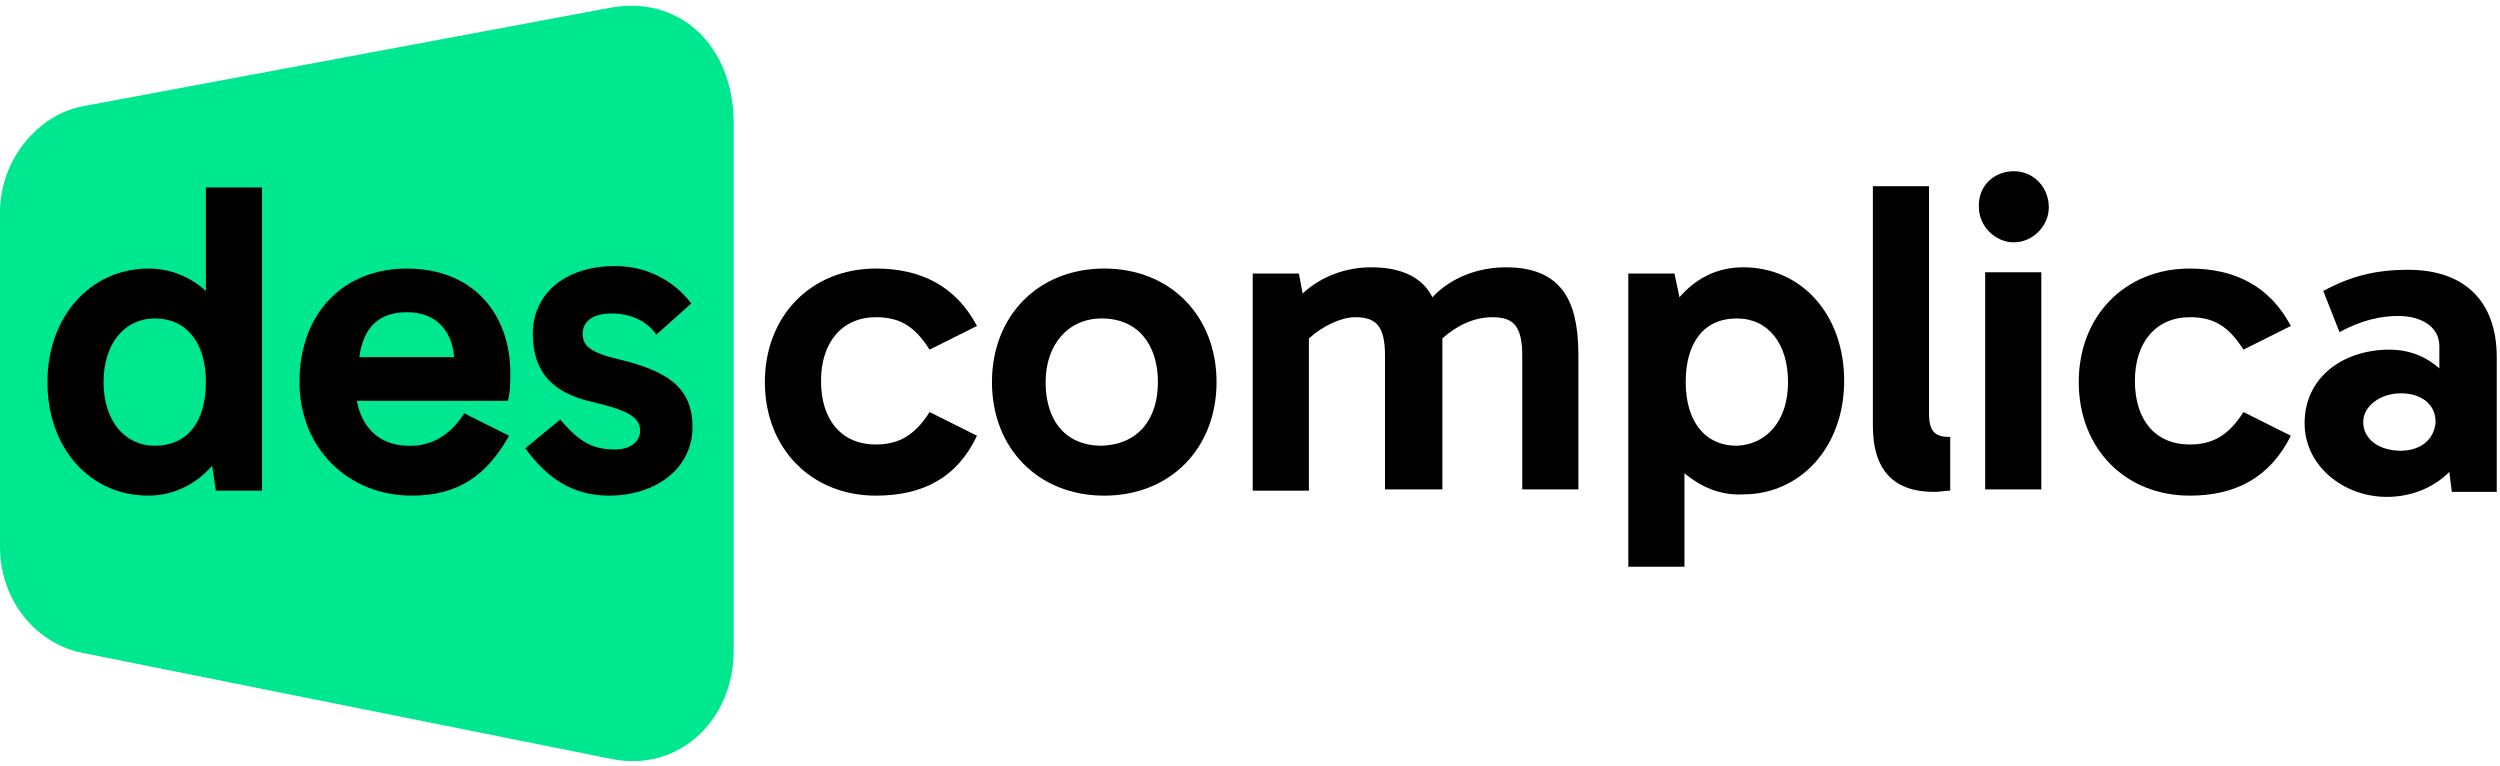
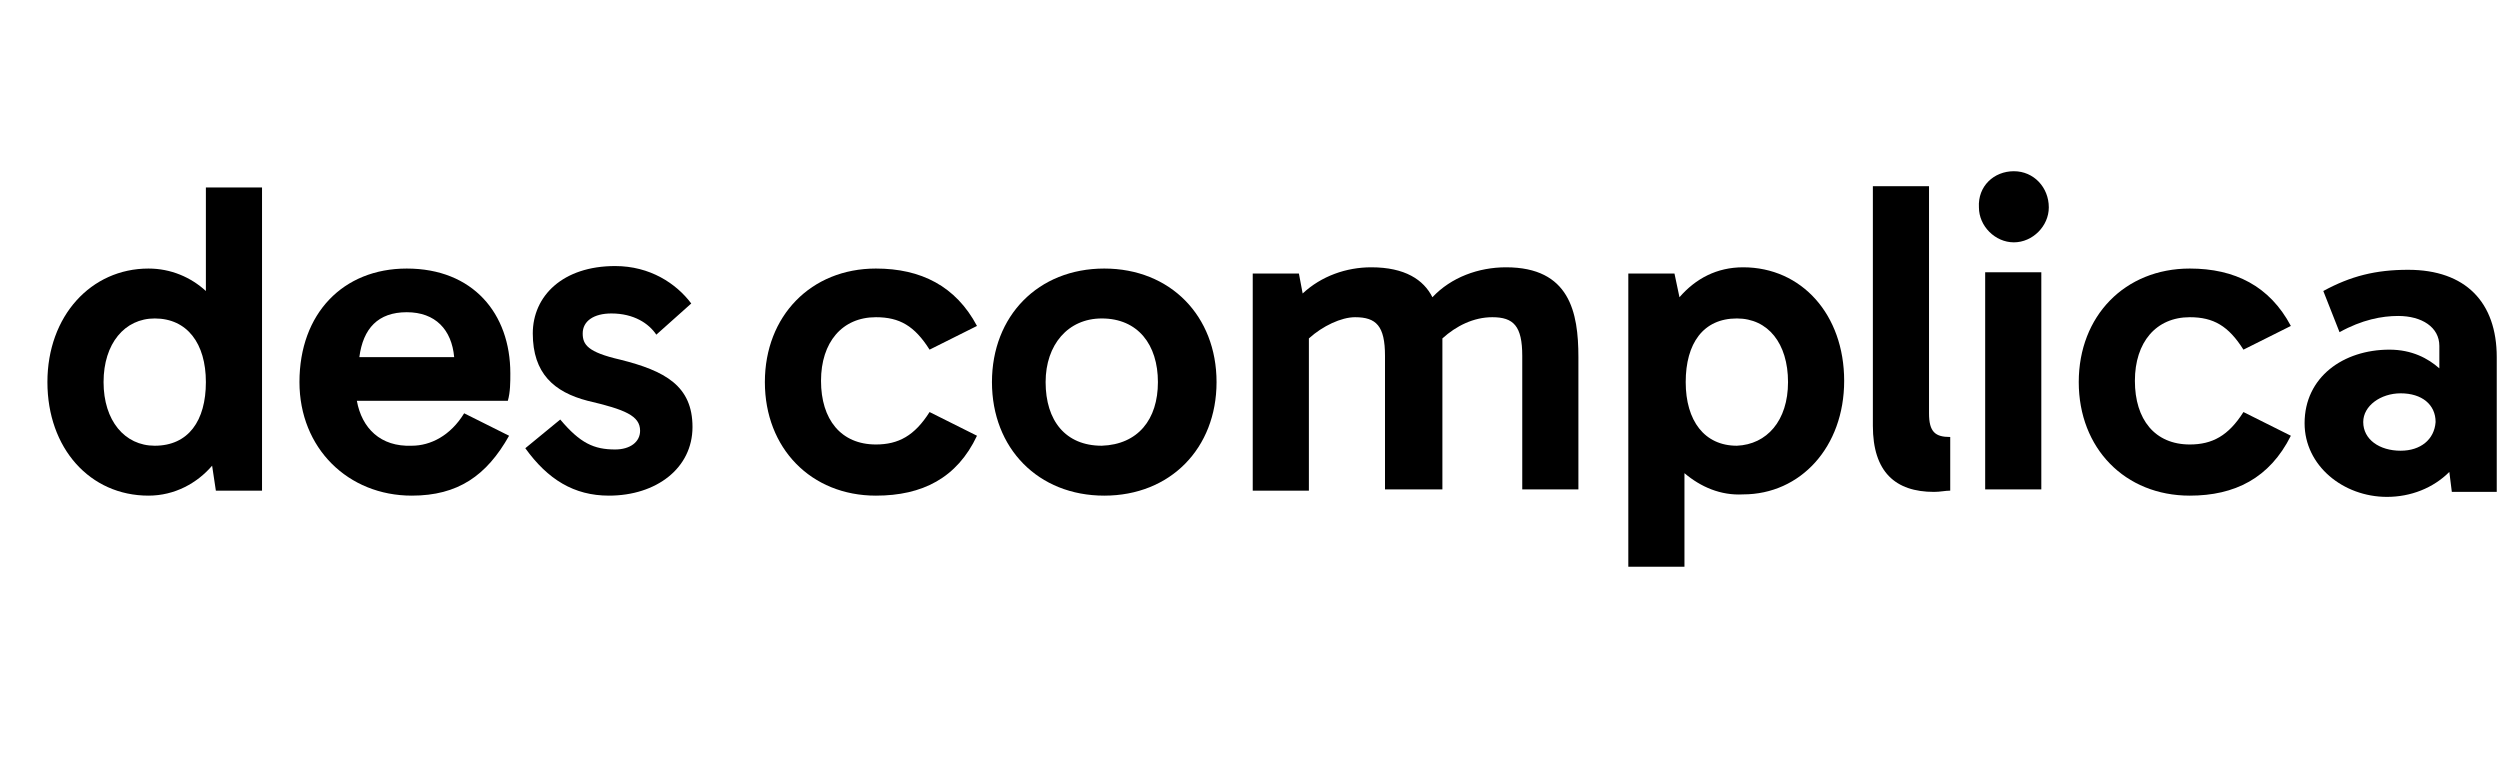
<svg xmlns="http://www.w3.org/2000/svg" width="382px" height="117px" viewBox="0 0 382 117" version="1.1">
  <defs />
  <g id="Page-1" stroke="none" stroke-width="1" fill="none" fill-rule="evenodd">
    <g id="descomplica-logo" transform="translate(0, 0.751847)" fill-rule="nonzero">
-       <path d="M93.231,0.435 L12.583,15.497 C5.72,16.831 0,23.695 0,31.703 L0,82.798 C0,91.187 5.72,97.67 12.583,99.004 L93.421,115.21 C103.526,117.307 112.106,109.49 112.106,98.623 L112.106,17.785 C111.915,5.773 103.526,-1.472 93.231,0.435 Z" id="Shape" fill="#00E88F" />
+       <path d="M93.231,0.435 L12.583,15.497 C5.72,16.831 0,23.695 0,31.703 L0,82.798 C0,91.187 5.72,97.67 12.583,99.004 L93.421,115.21 C103.526,117.307 112.106,109.49 112.106,98.623 L112.106,17.785 C111.915,5.773 103.526,-1.472 93.231,0.435 Z" id="Shape" fill="#ffff" />
      <g id="Group" transform="translate(7.000618, 27.31746)" fill="#000000">
        <path d="M25.411,43.088 C23.123,45.757 19.691,47.664 15.687,47.664 C6.727,47.664 0.244,40.419 0.244,30.314 C0.244,20.21 6.917,12.965 15.687,12.965 C19.119,12.965 22.17,14.299 24.458,16.396 L24.458,0.572 L33.037,0.572 L33.037,46.901 L25.983,46.901 L25.411,43.088 Z M8.824,30.314 C8.824,36.225 12.065,40.038 16.641,40.038 C21.788,40.038 24.458,36.225 24.458,30.314 C24.458,24.404 21.598,20.591 16.641,20.591 C12.065,20.591 8.824,24.404 8.824,30.314 Z" id="Shape" />
        <path d="M55.916,47.664 C46.192,47.664 38.757,40.419 38.757,30.314 C38.757,19.828 45.43,12.965 55.153,12.965 C65.258,12.965 70.978,19.828 70.978,28.98 C70.978,30.314 70.978,31.84 70.596,33.174 L47.527,33.174 C48.29,37.369 51.149,40.228 55.916,40.038 C58.776,40.038 61.826,38.513 63.923,35.081 L70.787,38.513 C67.355,44.613 62.97,47.664 55.916,47.664 Z M47.908,26.501 L62.398,26.501 C62.017,22.307 59.538,19.638 55.153,19.638 C50.768,19.638 48.48,22.116 47.908,26.501 Z" id="Shape" />
        <path d="M74.409,22.879 C74.409,17.159 78.985,12.583 86.993,12.583 C92.331,12.583 96.335,15.252 98.623,18.303 L93.284,23.069 C92.14,21.353 89.853,19.828 86.421,19.828 C83.752,19.828 82.036,20.972 82.036,22.879 C82.036,24.595 82.798,25.739 87.755,26.882 C94.619,28.598 98.813,30.886 98.813,37.178 C98.813,43.47 93.284,47.664 86.039,47.664 C80.701,47.664 76.697,45.185 73.266,40.419 L78.604,36.034 C81.654,39.656 83.752,40.61 86.993,40.61 C89.281,40.61 90.806,39.466 90.806,37.75 C90.806,35.462 88.518,34.509 82.798,33.174 C77.651,31.84 74.409,28.98 74.409,22.879 Z" id="Shape" />
      </g>
      <g id="Group" transform="translate(116.3001, 25.4109)" fill="#000000">
        <path d="M17.54,49.571 C7.626,49.571 0.572,42.326 0.572,32.221 C0.572,22.116 7.626,14.871 17.54,14.871 C24.404,14.871 29.742,17.54 32.983,23.641 L25.739,27.264 C23.451,23.641 21.163,22.307 17.54,22.307 C12.393,22.307 9.151,26.12 9.151,32.03 C9.151,37.941 12.202,41.754 17.54,41.754 C20.972,41.754 23.451,40.419 25.739,36.797 L32.983,40.419 C29.933,46.901 24.595,49.571 17.54,49.571 Z" id="Shape" />
        <path d="M69.589,32.221 C69.589,42.326 62.535,49.571 52.43,49.571 C42.326,49.571 35.271,42.326 35.271,32.221 C35.271,22.116 42.326,14.871 52.43,14.871 C62.535,14.871 69.589,22.116 69.589,32.221 Z M60.629,32.221 C60.629,26.501 57.578,22.497 52.049,22.497 C46.901,22.497 43.47,26.501 43.47,32.221 C43.47,38.131 46.52,41.944 52.049,41.944 C57.578,41.754 60.629,37.941 60.629,32.221 Z" id="Shape" />
        <path d="M83.698,25.548 L83.698,48.808 L75.118,48.808 L75.118,15.634 L82.173,15.634 L82.745,18.684 C85.605,16.015 89.418,14.681 93.231,14.681 C98.378,14.681 101.238,16.587 102.573,19.256 C105.433,16.206 109.627,14.681 113.822,14.681 C123.545,14.681 124.88,21.544 124.88,28.408 L124.88,48.617 L116.3,48.617 L116.3,28.217 C116.3,23.641 114.966,22.307 111.724,22.307 C108.865,22.307 106.195,23.641 104.098,25.548 C104.098,26.501 104.098,27.454 104.098,28.408 L104.098,48.617 L95.328,48.617 L95.328,28.217 C95.328,23.641 93.993,22.307 90.752,22.307 C88.655,22.307 85.795,23.641 83.698,25.548 Z" id="Shape" />
        <path d="M141.085,46.139 L141.085,60.438 L132.506,60.438 L132.506,15.634 L139.56,15.634 L140.323,19.256 C142.801,16.396 146.042,14.681 150.046,14.681 C159.007,14.681 165.489,21.925 165.489,32.03 C165.489,42.135 158.816,49.38 150.046,49.38 C146.614,49.571 143.564,48.236 141.085,46.139 Z M156.91,32.221 C156.91,26.311 153.859,22.497 149.093,22.497 C143.945,22.497 141.276,26.311 141.276,32.221 C141.276,38.131 144.136,41.944 149.093,41.944 C153.669,41.754 156.91,38.131 156.91,32.221 Z" id="Shape" />
        <path d="M181.695,48.808 C180.933,48.808 180.17,48.999 179.217,48.999 C173.306,48.999 169.874,45.948 169.874,38.894 L169.874,2.288 L178.454,2.288 L178.454,36.987 C178.454,39.847 179.407,40.61 181.695,40.61 L181.695,48.808 Z" id="Shape" />
        <path d="M191.419,0 C194.469,0 196.757,2.479 196.757,5.529 C196.757,8.389 194.278,10.867 191.419,10.867 C188.559,10.867 186.08,8.389 186.08,5.529 C185.89,2.288 188.368,0 191.419,0 Z M187.034,48.617 L187.034,15.443 L195.613,15.443 L195.613,48.617 L187.034,48.617 Z" id="Shape" />
        <path d="M218.301,49.571 C208.387,49.571 201.333,42.326 201.333,32.221 C201.333,22.116 208.387,14.871 218.301,14.871 C225.165,14.871 230.503,17.54 233.744,23.641 L226.499,27.264 C224.211,23.641 221.924,22.307 218.301,22.307 C213.153,22.307 209.912,26.12 209.912,32.03 C209.912,37.941 212.963,41.754 218.301,41.754 C221.733,41.754 224.211,40.419 226.499,36.797 L233.744,40.419 C230.503,46.901 225.165,49.571 218.301,49.571 Z" id="Shape" />
        <path d="M257.958,45.948 C255.479,48.427 252.047,49.761 248.425,49.761 C241.752,49.761 235.841,44.995 235.841,38.513 C235.841,31.458 241.752,27.264 248.806,27.264 C252.238,27.264 254.716,28.598 256.432,30.124 L256.432,26.692 C256.432,23.832 253.763,22.116 250.141,22.116 C247.662,22.116 244.612,22.688 241.18,24.595 L238.701,18.303 C242.896,16.015 246.709,15.062 251.666,15.062 C260.436,15.062 265.202,20.019 265.202,28.408 L265.202,48.999 L258.339,48.999 L257.958,45.948 Z M250.522,42.707 C253.572,42.707 255.67,40.991 255.86,38.322 C255.86,35.653 253.763,33.937 250.522,33.937 C247.471,33.937 244.802,35.843 244.802,38.322 C244.802,40.991 247.281,42.707 250.522,42.707 Z" id="Shape" />
      </g>
    </g>
  </g>
</svg>
